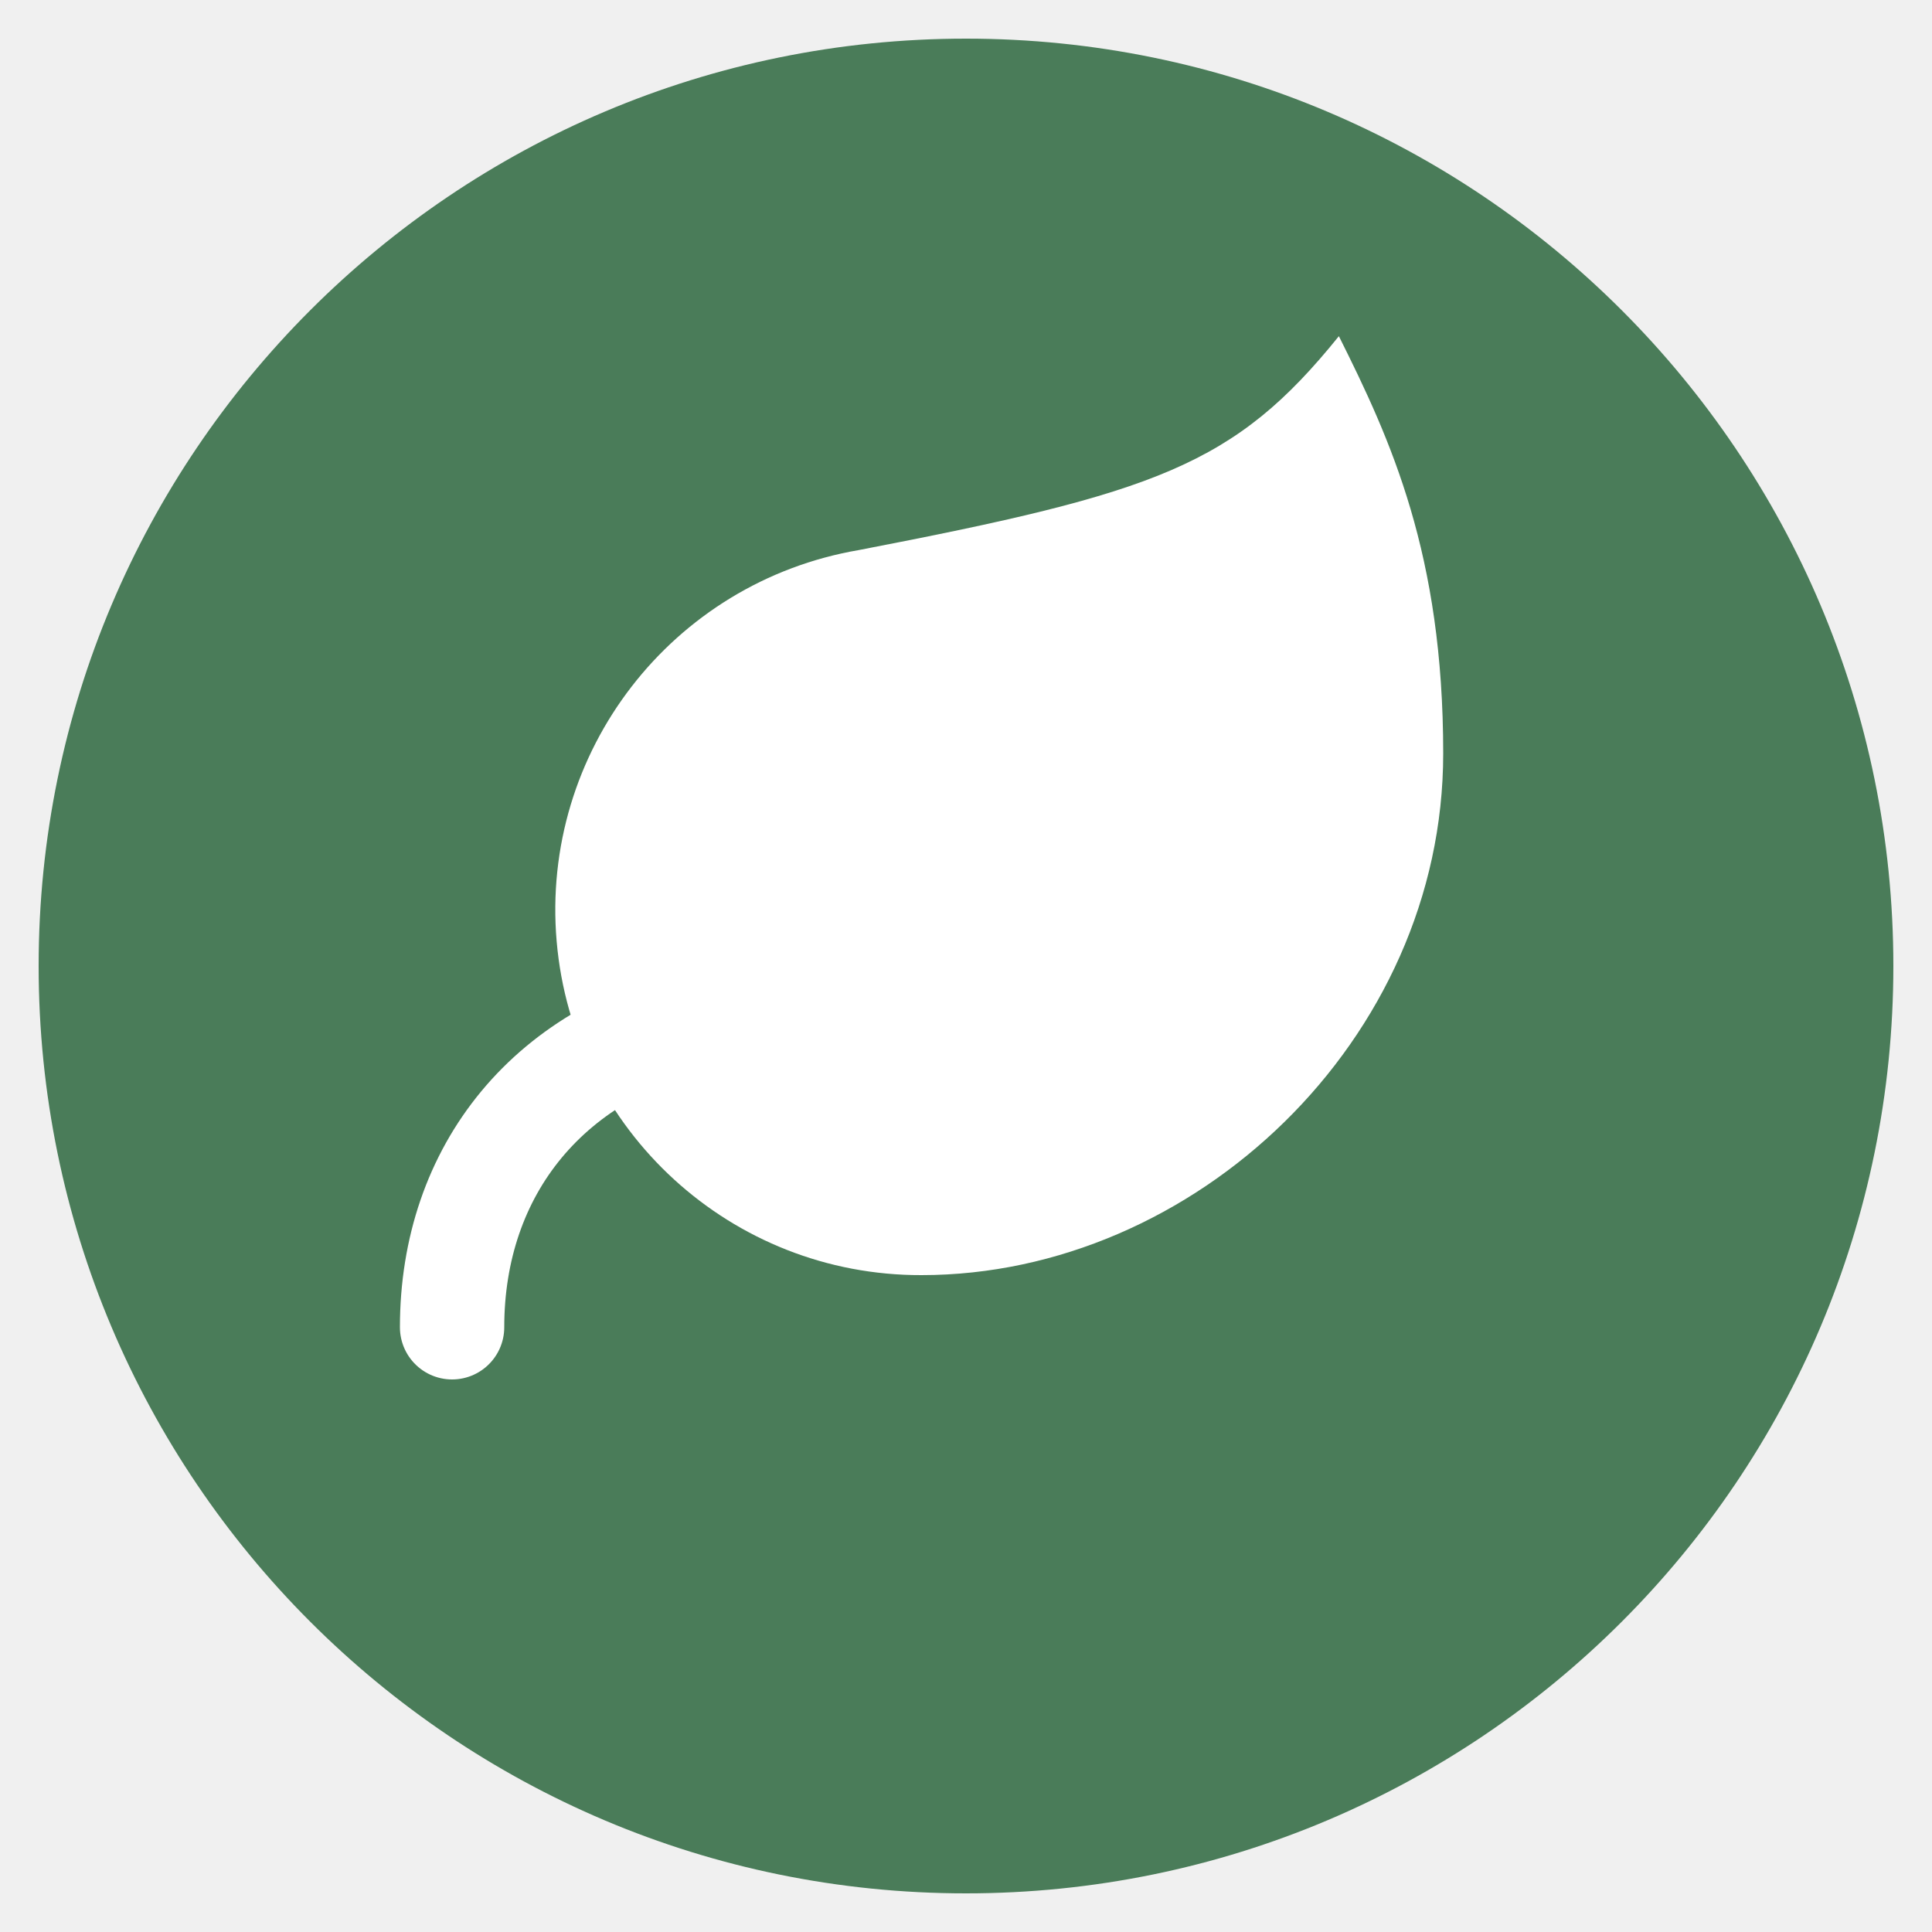
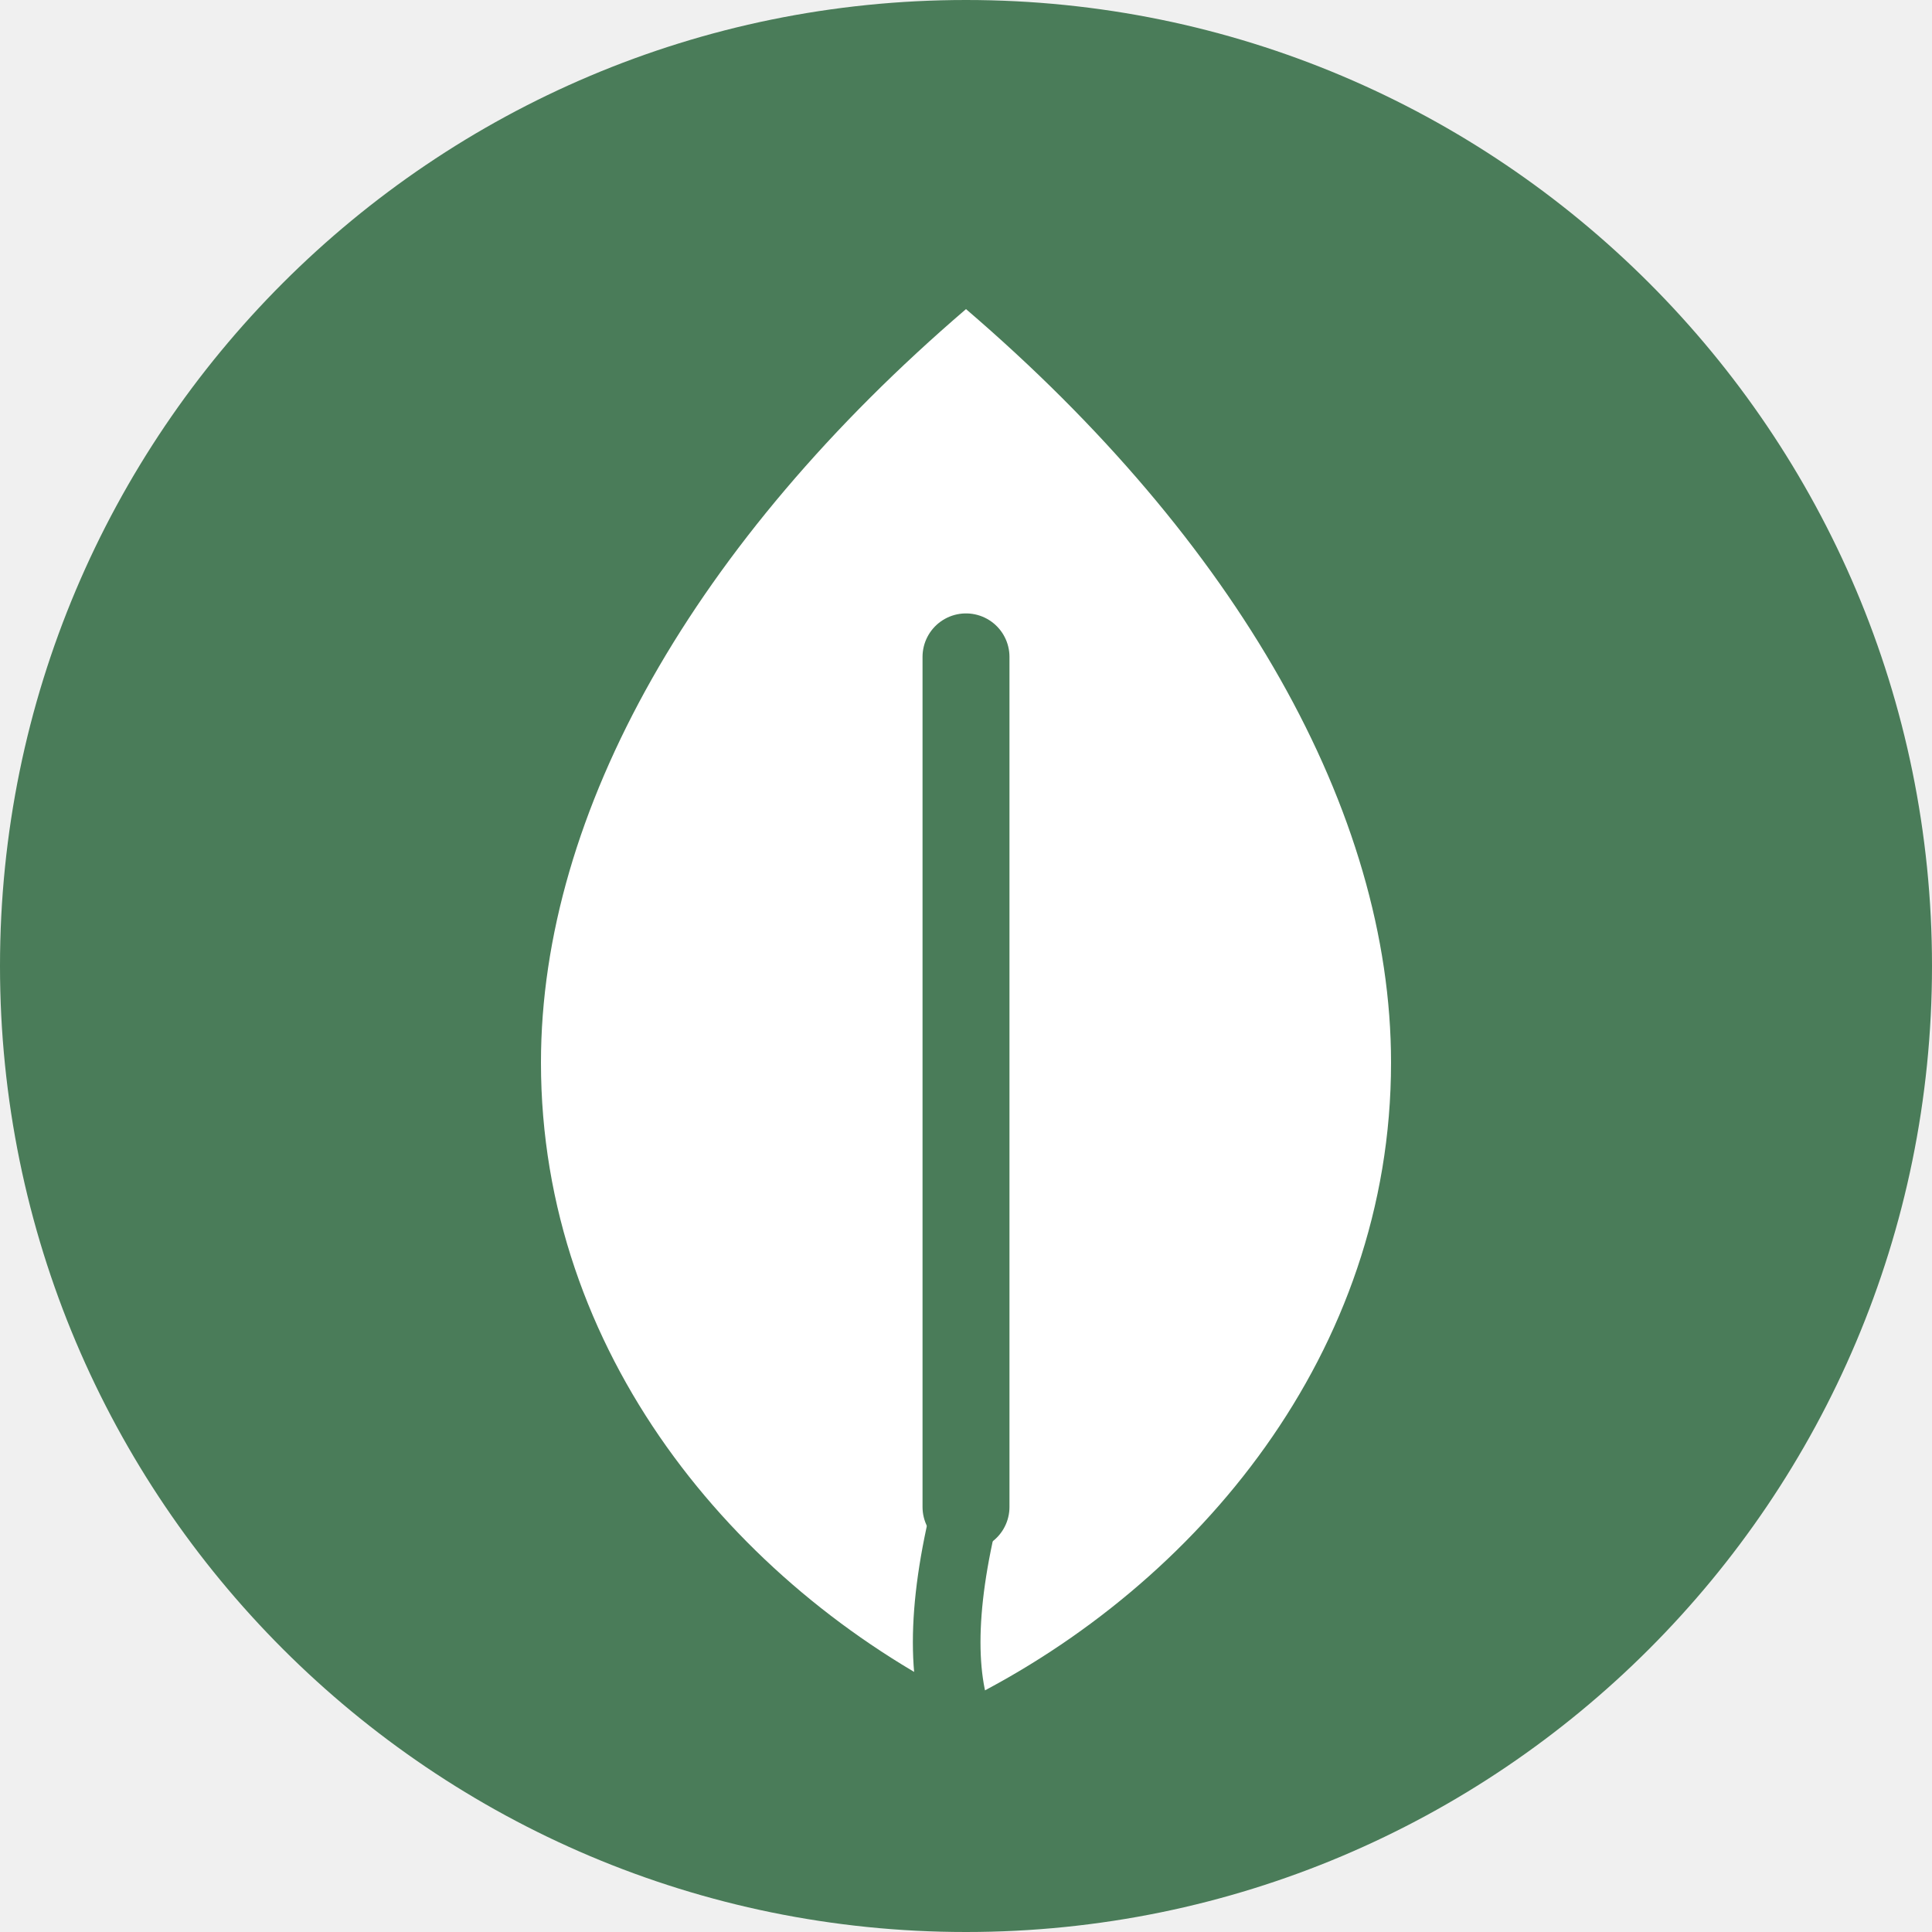
<svg xmlns="http://www.w3.org/2000/svg" viewBox="0 0 100 100">
-   <circle cx="50" cy="50" r="48" fill="#4a7c59" />
-   <g transform="translate(18, 12) scale(2.7)">
-     <path d="M11 20A7 7 0 0 1 9.8 6.1C15.5 5 17 4.48 19 2c1 2 2 4.18 2 8 0 5.5-4.78 10-10 10Z" fill="white" />
-     <path d="M2 21c0-3 1.85-5.36 5.08-6C9.5 14.52 12 13 13 12" stroke="white" stroke-width="2" stroke-linecap="round" stroke-linejoin="round" fill="none" />
-   </g>
+   <circle cx="50" cy="50" r="50" fill="#4a7c59" />
+   <path d="M50 16            C36 28 28 42 28 55            C28 70 38 82 50 88            C62 82 72 70 72 55            C72 42 64 28 50 16Z" fill="white" />
+   <path d="M50 34 V78" stroke="#4a7c59" stroke-width="4.5" stroke-linecap="round" />
+   <path d="M50 78 Q48 86 50 90" stroke="#4a7c59" stroke-width="3.5" stroke-linecap="round" fill="none" />
</svg>
